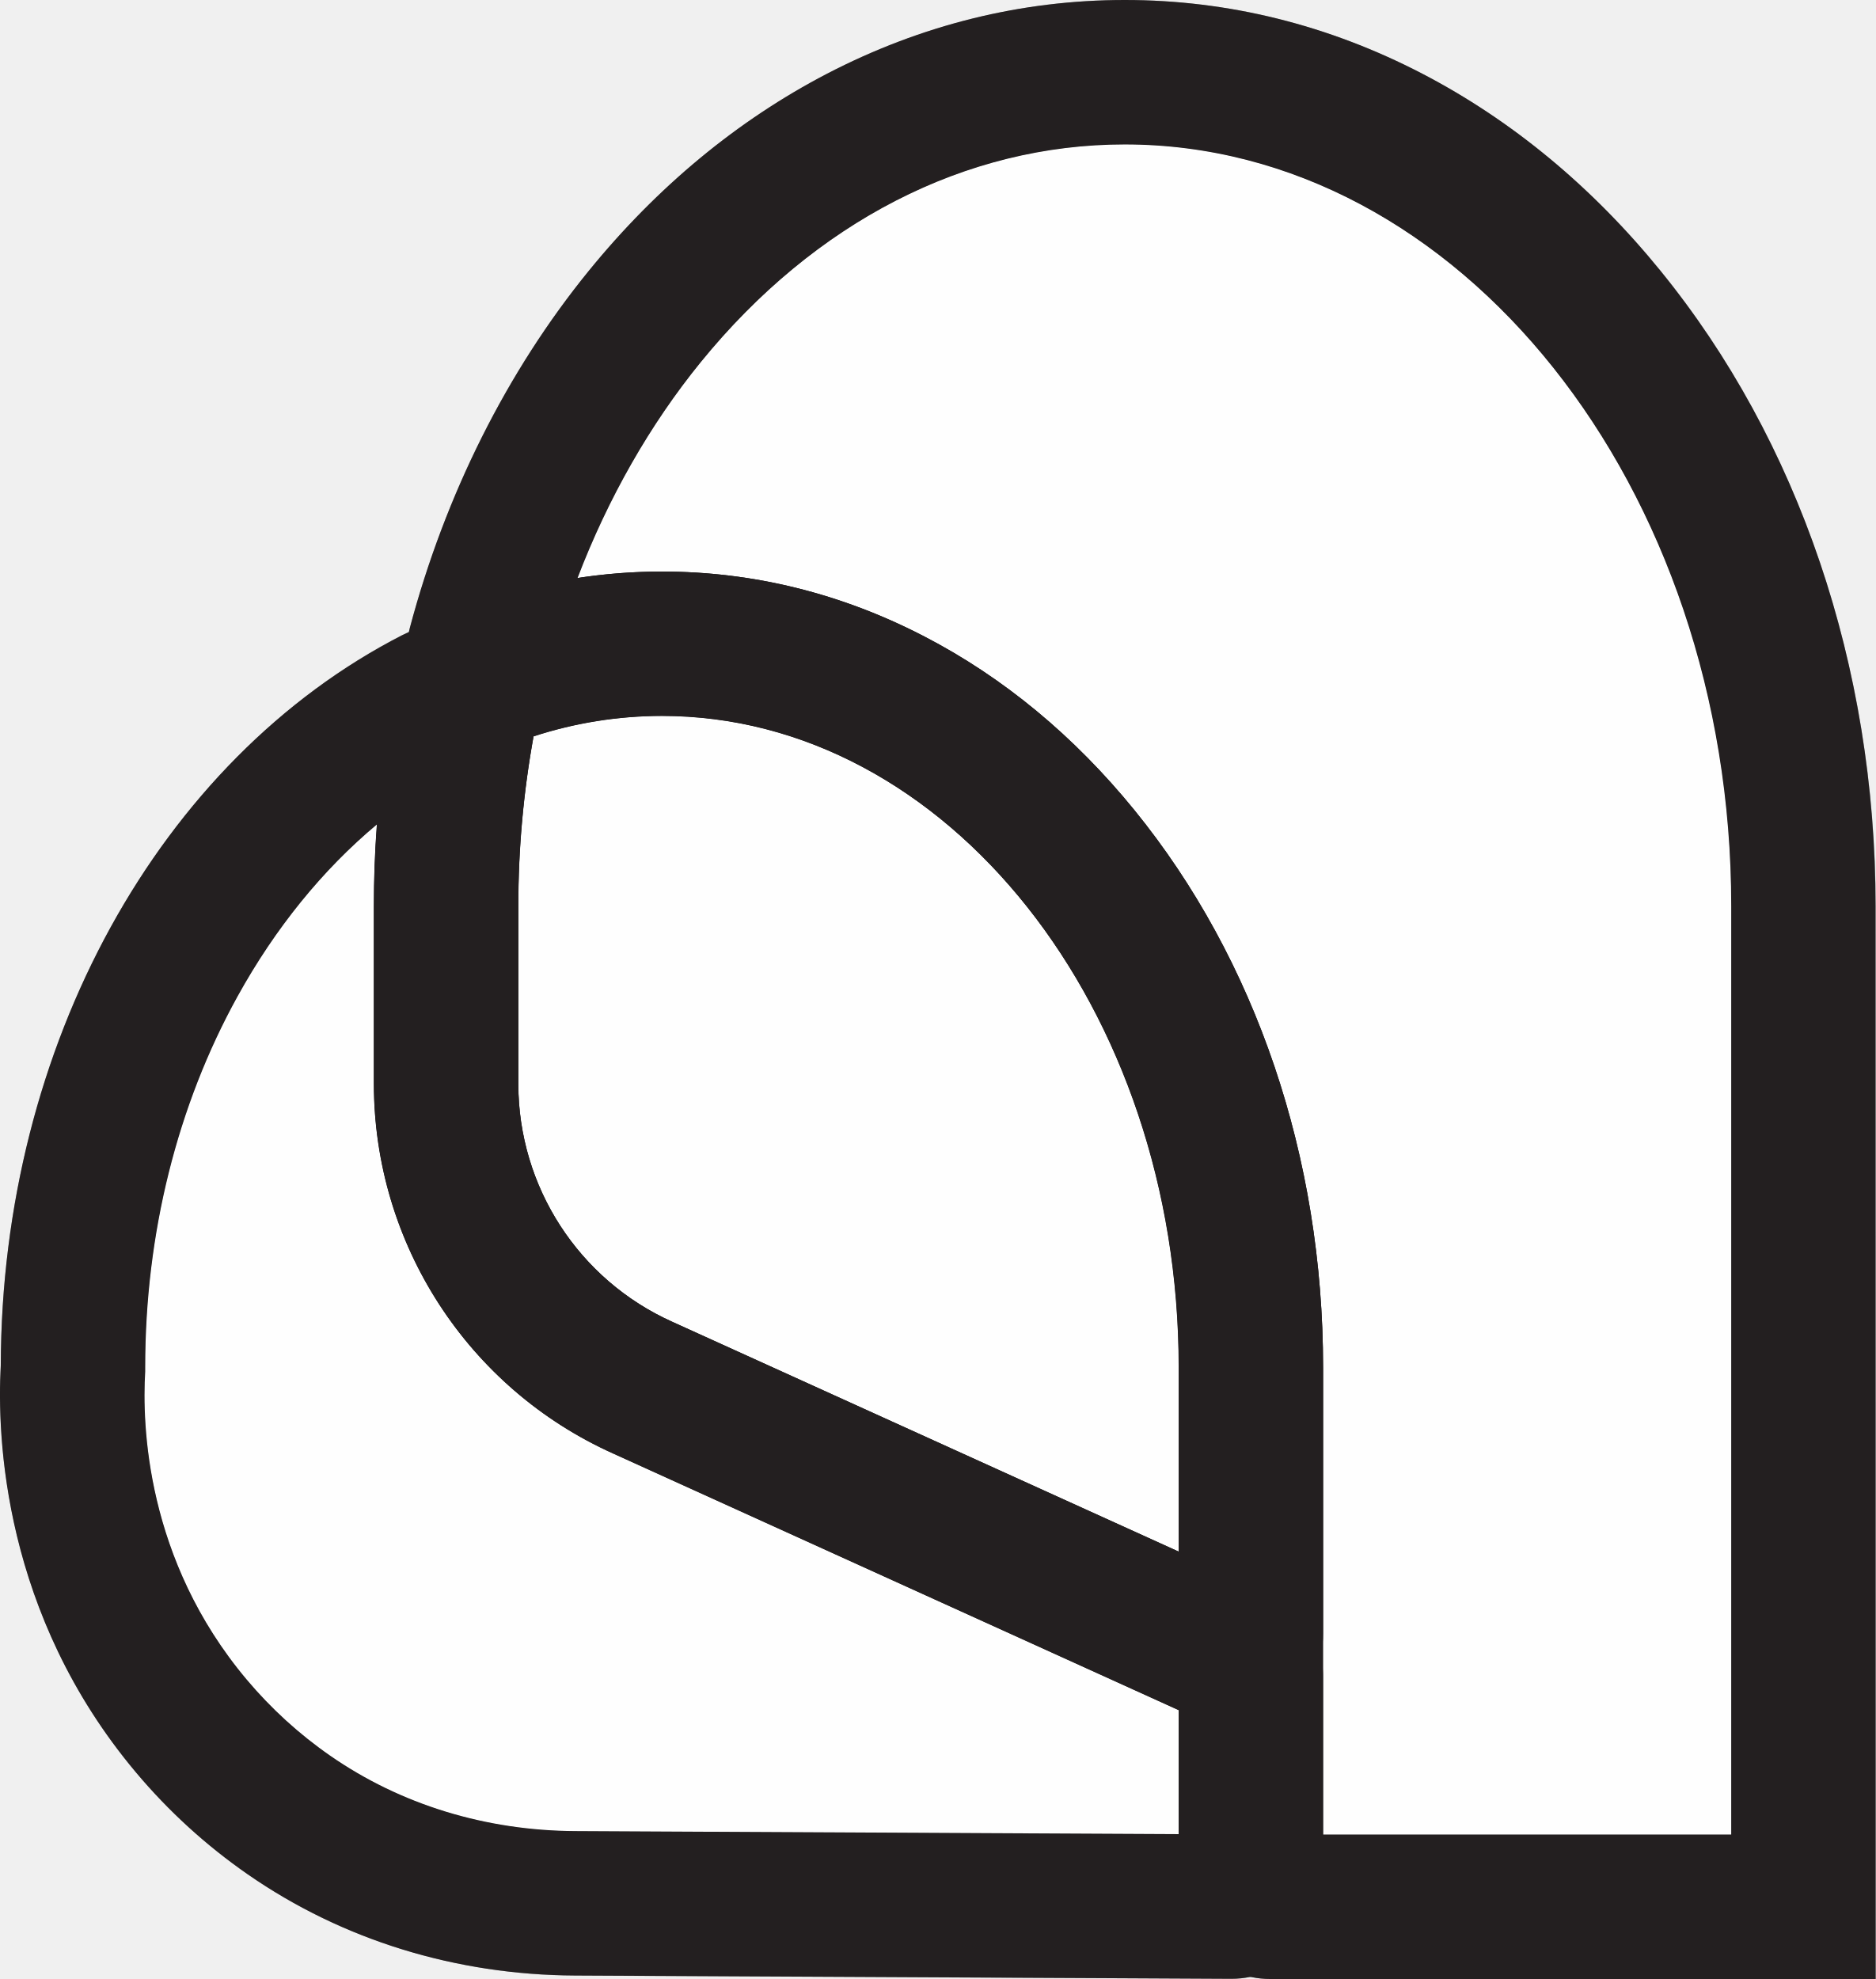
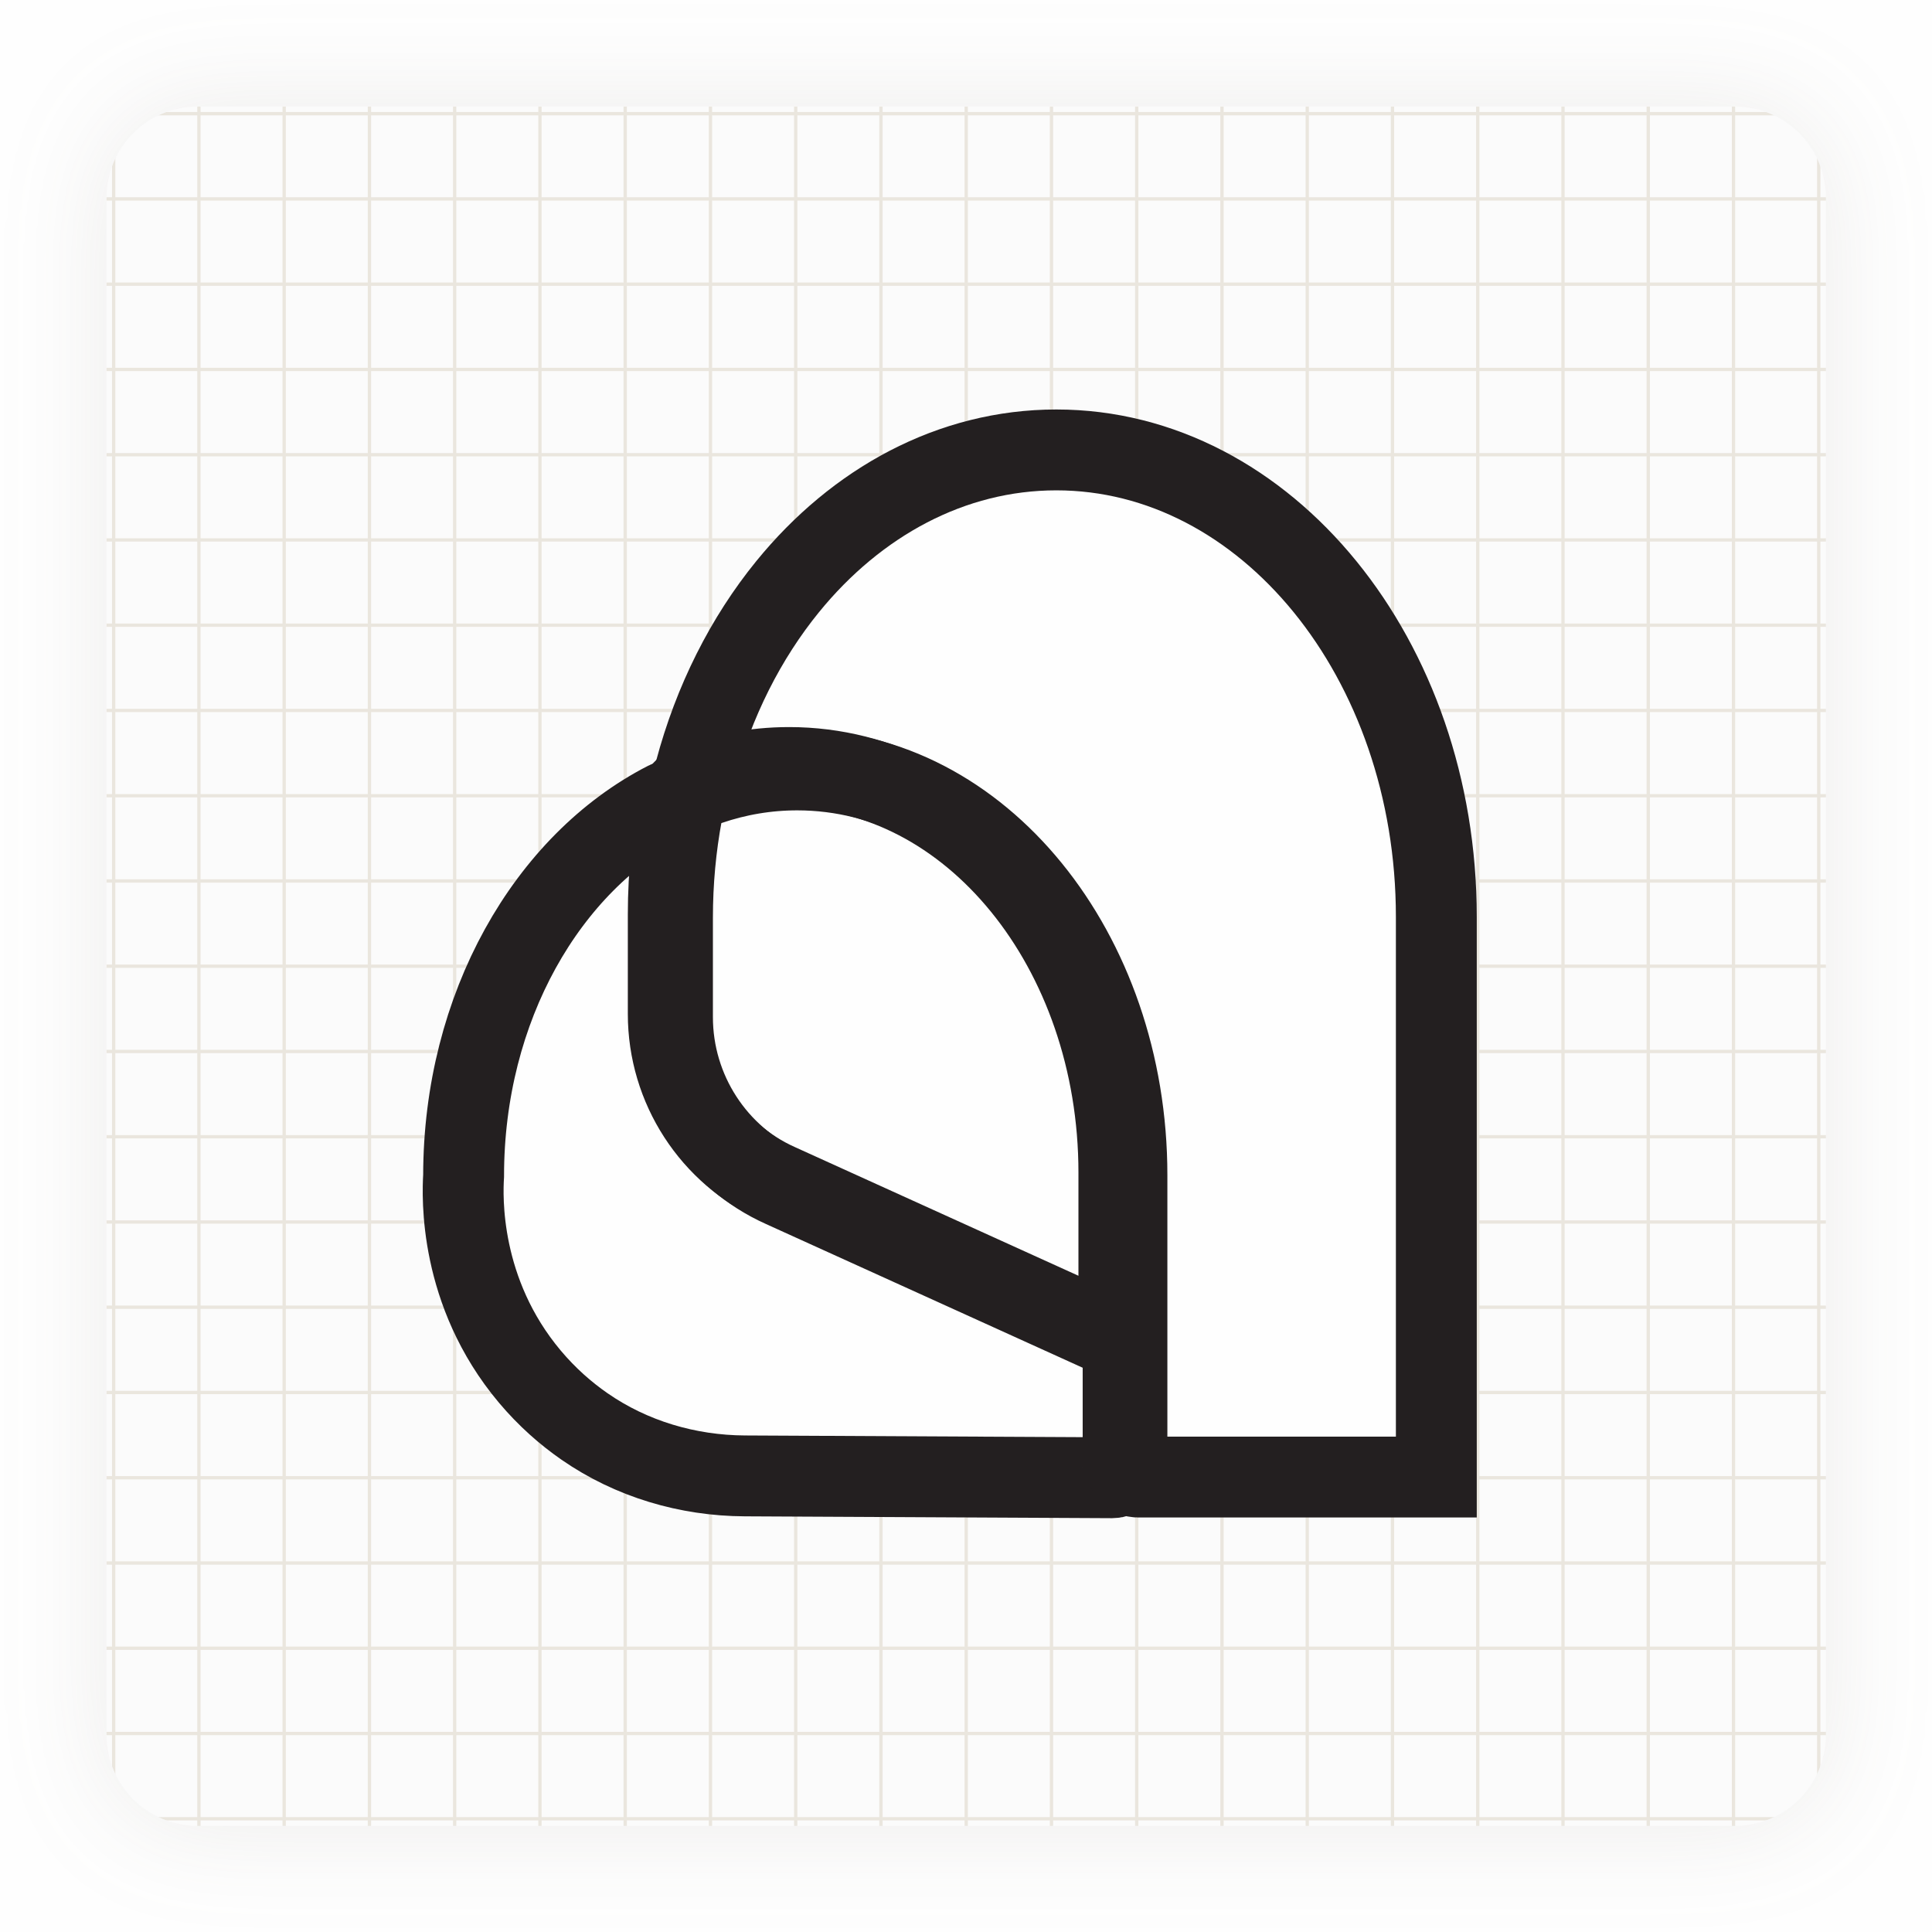
- <svg xmlns="http://www.w3.org/2000/svg" viewBox="0 0 779.2 822.08">
-   <path id="background" class="cls-2" d="M519.66,568V678.68A8,8,0,0,1,508.35,686L267.11,576.49A138.22,138.22,0,0,1,185.32,450.3V376.43a420.1,420.1,0,0,1,9.35-88.68,8,8,0,0,1,4.88-5.72A202.56,202.56,0,0,1,275,267.43C410.12,267.43,519.66,402,519.66,568Z" style="fill:#fefefe; stroke:#a2a1a1; stroke-width: 60px;" />
-   <path id="background" class="cls-1" d="M749.2,376.43V792.08H527.66a8,8,0,0,1-8-8V568c0-166-109.54-300.6-244.66-300.6a201.91,201.91,0,0,0-65.45,10.9,8,8,0,0,1-10.3-9.66c13.89-52.34,37.67-99.17,68.64-137.2C318.91,68.78,389.39,30,467.26,30,623,30,749.2,185.1,749.2,376.43Z" style="fill:#fefefe; stroke:#a2a1a1; stroke-width: 60px;" />
-   <path id="background" class="cls-3" d="M519.66,696.25V784a8,8,0,0,1-8,8L239,790.67c-42.41-.21-84.16-12.53-119-36.71a206.75,206.75,0,0,1-40.52-37c-52.76-62.78-50-133.92-49.13-149,0-125,62.12-232.2,150.49-277.5a8,8,0,0,1,11.57,8.53,421.83,421.83,0,0,0-7.08,77.37V450.3a138.22,138.22,0,0,0,81.79,126.19L515,689A8,8,0,0,1,519.66,696.25Z" style="fill:#fefefe; stroke:#a2a1a1; stroke-width: 60px;" />
-   <g id="Layer_2" data-name="Layer 2">
-     <g id="logoShape">
-       <g id="top">
-         <path id="top-filling" style="fill:#fefefe;" class="cls-1" d="M549.64,762.08V568c0-87.17-27.84-169.38-78.39-231.49-25.07-30.81-54.41-55.07-87.2-72.11-34.48-17.91-71.17-27-109.07-27a230.72,230.72,0,0,0-35.05,2.67c12.71-33.22,30.09-63.75,51.21-89.69C338.59,92.11,401.13,60,467.24,60c138.93,0,252,142,252,316.43V762.08Z" />
-         <path id="top-outline" style="fill:#231f20;" class="cls-2" d="M779.19,822.08H527.64a38,38,0,0,1-38-38V568c0-149.21-96.29-270.6-214.66-270.6a172.43,172.43,0,0,0-55.76,9.29,38,38,0,0,1-49-45.75c14.71-55.42,40.43-106.75,74.37-148.44,28.49-35,61.82-62.57,99.05-81.92C382.73,10.3,424.32,0,467.24,0s84.5,10.3,123.58,30.6c37.23,19.35,70.55,46.92,99,81.93,57.6,70.77,89.32,164.49,89.32,263.9Zm-229.55-60H719.19V376.43C719.19,202,606.17,60,467.24,60c-66.11,0-128.65,32.11-176.1,90.41-21.12,25.94-38.5,56.47-51.21,89.69A230.72,230.72,0,0,1,275,237.43c37.9,0,74.59,9.09,109.07,27,32.79,17,62.13,41.3,87.2,72.11C521.8,398.65,549.64,480.86,549.64,568Z" />
-       </g>
-       <g id="middle">
-         <path id="middle-filling" style="fill:#fefefe;" data-name="filling" class="cls-1" d="M279.34,549.1a108.37,108.37,0,0,1-64-98.8V376.43a393.93,393.93,0,0,1,6.32-70.51A172,172,0,0,1,275,297.43c118.37,0,214.66,121.39,214.66,270.6v76.5Z" />
-         <path id="middle-outline" style="fill:#231f20;" data-name="outline" class="cls-2" d="M511.66,716.7a38,38,0,0,1-15.72-3.42l-121.16-55-120-54.46A168.45,168.45,0,0,1,155.3,450.3V376.43a451.52,451.52,0,0,1,10-95,37.93,37.93,0,0,1,23.07-27.25A232.52,232.52,0,0,1,275,237.43c37.9,0,74.59,9.09,109.07,27,32.79,17,62.13,41.3,87.2,72.11C521.8,398.65,549.64,480.86,549.64,568V678.68a38,38,0,0,1-38,38Zm-290-410.78a393.93,393.93,0,0,0-6.32,70.51V450.3a108.37,108.37,0,0,0,64,98.8l.15.07,120.09,54.49,90.06,40.87V568c0-149.21-96.29-270.6-214.66-270.6A172,172,0,0,0,221.62,305.92Z" />
-       </g>
-       <g id="bottom">
-         <path id="bottom-filling" style="fill:#fefefe;" data-name="filling" class="cls-1" d="M239.11,760.67c-37.47-.18-72.75-11-102-31.35a177.88,177.88,0,0,1-34.66-31.61C60.46,647.78,59,591.64,60.27,569.82l0-1.79c0-55.42,13.27-108.72,38.37-154.13,15.7-28.42,35.33-52.56,57.87-71.41q-1.26,16.89-1.26,33.94V450.3a168.43,168.43,0,0,0,99.46,153.53L489.64,710.42v51.51Z" />
-         <path id="bottom-outline" style="fill:#231f20;" data-name="outline" class="cls-2" d="M511.65,822h-.2l-272.64-1.37c-49.65-.24-96.66-14.79-135.94-42.07a237.33,237.33,0,0,1-46.38-42.29C1.22,670.55-1.31,596.78.32,567.15.61,434.65,66,315.66,167.13,263.84a38,38,0,0,1,54.74,40.71,393.38,393.38,0,0,0-6.57,71.88V450.3a108.37,108.37,0,0,0,64,98.8l.15.07,122,55.36,125.86,57.12a38.06,38.06,0,0,1,22.29,34.6V784a38,38,0,0,1-38,38ZM156.56,342.49c-22.54,18.85-42.17,43-57.87,71.41C73.59,459.31,60.32,512.61,60.32,568v.89l0,.9c-1.3,21.82.19,78,42.15,127.89a177.88,177.88,0,0,0,34.66,31.61c29.28,20.33,64.56,31.17,102,31.35l250.53,1.26V710.42L376.7,659.17,254.77,603.84A168.43,168.43,0,0,1,155.3,450.3V376.43Q155.3,359.41,156.56,342.49Z" />
+ <svg xmlns="http://www.w3.org/2000/svg" xmlns:xlink="http://www.w3.org/1999/xlink" width="292px" height="292px" viewBox="0 0 292 292" version="1.1">
+   <defs>
+     <path d="M246.215,259.96 L13.852,259.96 C6.261,259.96 0.107,253.806 0.107,246.216 L0.107,13.852 C0.107,6.262 6.261,0.108 13.852,0.108 L246.215,0.108 C253.806,0.108 259.959,6.262 259.959,13.852 L259.959,246.216 C259.959,253.806 253.806,259.96 246.215,259.96" id="path-1" />
+     <filter x="-9.2%" y="-9.2%" width="118.5%" height="118.5%" filterUnits="objectBoundingBox" id="filter-3">
+       <feOffset dx="0" dy="0" in="SourceAlpha" result="shadowOffsetOuter1" />
+       <feGaussianBlur stdDeviation="8" in="shadowOffsetOuter1" result="shadowBlurOuter1" />
+       <feColorMatrix values="0 0 0 0 0.446   0 0 0 0 0.42   0 0 0 0 0.38  0 0 0 0.12 0" type="matrix" in="shadowBlurOuter1" />
+     </filter>
+   </defs>
+   <g id="Page-1" stroke="none" stroke-width="1" fill="none" fill-rule="evenodd">
+     <g id="iPhone-12-Pro" transform="translate(-14, -197)">
+       <rect id="bg" fill="#FEFEFE" x="0" y="0" width="320" height="874" />
+       <g id="artboard" transform="translate(30, 213)">
+         <g id="canvas">
+           <mask id="mask-2" fill="white">
+             <use xlink:href="#path-1" />
+           </mask>
+           <g id="canvasFill">
+             <use fill="black" fill-opacity="1" filter="url(#filter-3)" xlink:href="#path-1" />
+             <use fill="#FBFBFB" fill-rule="evenodd" xlink:href="#path-1" />
+           </g>
+           <g id="pattern" mask="url(#mask-2)" opacity="0.3" stroke="#C2B49A" stroke-linecap="round" stroke-width="0.5">
+             <g transform="translate(0.107376, 0.10802)">
+               <line x1="-7.39149232e-14" y1="258.776" x2="259.852" y2="258.776" id="Stroke-3" />
+               <line x1="-7.39149232e-14" y1="245.891" x2="259.852" y2="245.891" id="Stroke-6" />
+               <line x1="-7.39149232e-14" y1="233.006" x2="259.852" y2="233.006" id="Stroke-9" />
+               <line x1="-7.39149232e-14" y1="220.121" x2="259.852" y2="220.121" id="Stroke-12" />
+               <line x1="-7.39149232e-14" y1="207.236" x2="259.852" y2="207.236" id="Stroke-15" />
+               <line x1="-7.39149232e-14" y1="194.351" x2="259.852" y2="194.351" id="Stroke-18" />
+               <line x1="-7.39149232e-14" y1="181.466" x2="259.852" y2="181.466" id="Stroke-21" />
+               <line x1="-7.39149232e-14" y1="168.581" x2="259.852" y2="168.581" id="Stroke-24" />
+               <line x1="-7.39149232e-14" y1="155.695" x2="259.852" y2="155.695" id="Stroke-27" />
+               <line x1="-7.39149232e-14" y1="142.81" x2="259.852" y2="142.81" id="Stroke-30" />
+               <line x1="-7.39149232e-14" y1="129.925" x2="259.852" y2="129.925" id="Stroke-33" />
+               <line x1="-7.39149232e-14" y1="117.04" x2="259.852" y2="117.04" id="Stroke-36" />
+               <line x1="-7.39149232e-14" y1="104.155" x2="259.852" y2="104.155" id="Stroke-39" />
+               <line x1="-7.39149232e-14" y1="91.27" x2="259.852" y2="91.27" id="Stroke-42" />
+               <line x1="-7.39149232e-14" y1="78.385" x2="259.852" y2="78.385" id="Stroke-45" />
+               <line x1="-7.39149232e-14" y1="65.499" x2="259.852" y2="65.499" id="Stroke-48" />
+               <line x1="-7.39149232e-14" y1="52.614" x2="259.852" y2="52.614" id="Stroke-51" />
+               <line x1="-7.39149232e-14" y1="39.729" x2="259.852" y2="39.729" id="Stroke-54" />
+               <line x1="-7.39149232e-14" y1="26.844" x2="259.852" y2="26.844" id="Stroke-57" />
+               <line x1="-7.39149232e-14" y1="13.959" x2="259.852" y2="13.959" id="Stroke-60" />
+               <line x1="-7.39149232e-14" y1="1.074" x2="259.852" y2="1.074" id="Stroke-63" />
+               <line x1="258.777" y1="259.852" x2="258.777" y2="-2.46383077e-14" id="Stroke-66" />
+               <line x1="245.891" y1="259.852" x2="245.891" y2="-2.46383077e-14" id="Stroke-69" />
+               <line x1="233.006" y1="259.852" x2="233.006" y2="-2.46383077e-14" id="Stroke-72" />
+               <line x1="220.121" y1="259.852" x2="220.121" y2="-2.46383077e-14" id="Stroke-75" />
+               <line x1="207.236" y1="259.852" x2="207.236" y2="-2.46383077e-14" id="Stroke-78" />
+               <line x1="194.351" y1="259.852" x2="194.351" y2="-2.46383077e-14" id="Stroke-81" />
+               <line x1="181.466" y1="259.852" x2="181.466" y2="-2.46383077e-14" id="Stroke-84" />
+               <line x1="168.581" y1="259.852" x2="168.581" y2="-2.46383077e-14" id="Stroke-87" />
+               <line x1="155.695" y1="259.852" x2="155.695" y2="-2.46383077e-14" id="Stroke-90" />
+               <line x1="142.81" y1="259.852" x2="142.81" y2="-2.46383077e-14" id="Stroke-93" />
+               <line x1="129.925" y1="259.852" x2="129.925" y2="-2.46383077e-14" id="Stroke-96" />
+               <line x1="117.04" y1="259.852" x2="117.04" y2="-2.46383077e-14" id="Stroke-99" />
+               <line x1="104.155" y1="259.852" x2="104.155" y2="-2.46383077e-14" id="Stroke-102" />
+               <line x1="91.27" y1="259.852" x2="91.27" y2="-2.46383077e-14" id="Stroke-105" />
+               <line x1="78.385" y1="259.852" x2="78.385" y2="-2.46383077e-14" id="Stroke-108" />
+               <line x1="65.499" y1="259.852" x2="65.499" y2="-2.46383077e-14" id="Stroke-111" />
+               <line x1="52.614" y1="259.852" x2="52.614" y2="-2.46383077e-14" id="Stroke-114" />
+               <line x1="39.729" y1="259.852" x2="39.729" y2="-2.46383077e-14" id="Stroke-117" />
+               <line x1="26.844" y1="259.852" x2="26.844" y2="-2.46383077e-14" id="Stroke-120" />
+               <line x1="13.959" y1="259.852" x2="13.959" y2="-2.46383077e-14" id="Stroke-123" />
+               <line x1="1.074" y1="259.852" x2="1.074" y2="-2.46383077e-14" id="Stroke-126" />
+             </g>
+           </g>
+         </g>
+         <g id="logo" transform="translate(54, 52)">
+           <path d="M99.745,135.83 L99.745,153.714 C99.745,154.618 99.01,155.349 98.107,155.344 L42.569,155.065 C33.93,155.022 25.425,152.511 18.331,147.587 C15.514,145.631 12.686,143.163 10.077,140.059 C-0.67,127.271 -0.115,112.779 0.069,109.712 C0.069,84.247 12.723,62.412 30.725,53.185 C31.931,52.567 33.329,53.59 33.08,54.921 C32.136,59.987 31.638,65.261 31.638,70.682 L31.638,85.731 C31.638,96.838 38.164,106.901 48.3,111.435 C65.132,119.074 81.957,126.707 98.789,134.346 C99.371,134.611 99.745,135.191 99.745,135.83" id="bottomFill" fill="#FEFEFE" />
+           <path d="M99.106,131.773 C99.106,132.957 97.882,133.746 96.803,133.256 C80.421,125.821 64.044,118.391 47.662,110.956 C37.525,106.422 31,96.359 31,85.252 L31,70.203 C31,63.955 31.662,57.902 32.905,52.139 C33.02,51.609 33.395,51.174 33.898,50.973 C38.738,49.041 43.905,48 49.268,48 C76.793,48 99.106,75.415 99.106,109.233 L99.106,131.773 Z" id="middleFill" fill="#FEFEFE" />
+           <path d="M147.084,70.569 L147.084,155.239 L101.955,155.239 C101.055,155.239 100.325,154.51 100.325,153.609 L100.325,109.599 C100.325,75.781 78.012,48.366 50.487,48.366 C45.869,48.366 41.397,49.137 37.154,50.585 C35.92,51.006 34.722,49.878 35.057,48.617 C37.888,37.956 42.732,28.418 49.039,20.67 C59.432,7.9 73.79,0 89.652,0 C121.368,0 147.084,31.594 147.084,70.569" id="topFill" fill="#FEFEFE" />
+           <path d="M99.745,135.83 L99.745,153.714 C99.745,154.618 99.01,155.349 98.107,155.344 L42.569,155.065 C33.93,155.022 25.425,152.511 18.331,147.587 C15.514,145.631 12.686,143.163 10.077,140.059 C-0.67,127.271 -0.115,112.779 0.069,109.712 C0.069,84.247 12.723,62.412 30.725,53.185 C31.931,52.567 33.329,53.59 33.08,54.921 C32.136,59.987 31.638,65.261 31.638,70.682 L31.638,85.731 C31.638,96.838 38.164,106.901 48.3,111.435 C65.132,119.074 81.957,126.707 98.789,134.346 C99.371,134.611 99.745,135.191 99.745,135.83 Z" id="bottomOutline" stroke="#231F20" stroke-width="12.222" />
+           <path d="M99.106,109.233 L99.106,131.773 C99.106,132.957 97.882,133.746 96.803,133.256 C80.421,125.821 64.044,118.391 47.662,110.956 C37.525,106.422 31,96.359 31,85.252 L31,70.203 C31,63.955 31.662,57.902 32.905,52.139 C33.02,51.609 33.395,51.174 33.898,50.973 C38.738,49.041 43.905,48 49.268,48 C76.793,48 99.106,75.415 99.106,109.233 Z" id="middleOutline" stroke="#231F20" stroke-width="12.222" />
+           <path d="M147.084,70.569 L147.084,155.239 L101.955,155.239 C101.055,155.239 100.325,154.51 100.325,153.609 L100.325,109.599 C100.325,75.781 78.012,48.366 50.487,48.366 C45.869,48.366 41.397,49.137 37.154,50.585 C35.92,51.006 34.722,49.878 35.057,48.617 C37.888,37.956 42.732,28.418 49.039,20.67 C59.432,7.9 73.79,0 89.652,0 C121.368,0 147.084,31.594 147.084,70.569 Z" id="topOutline" stroke="#231F20" stroke-width="12.222" />
+         </g>
      </g>
    </g>
  </g>
</svg>
